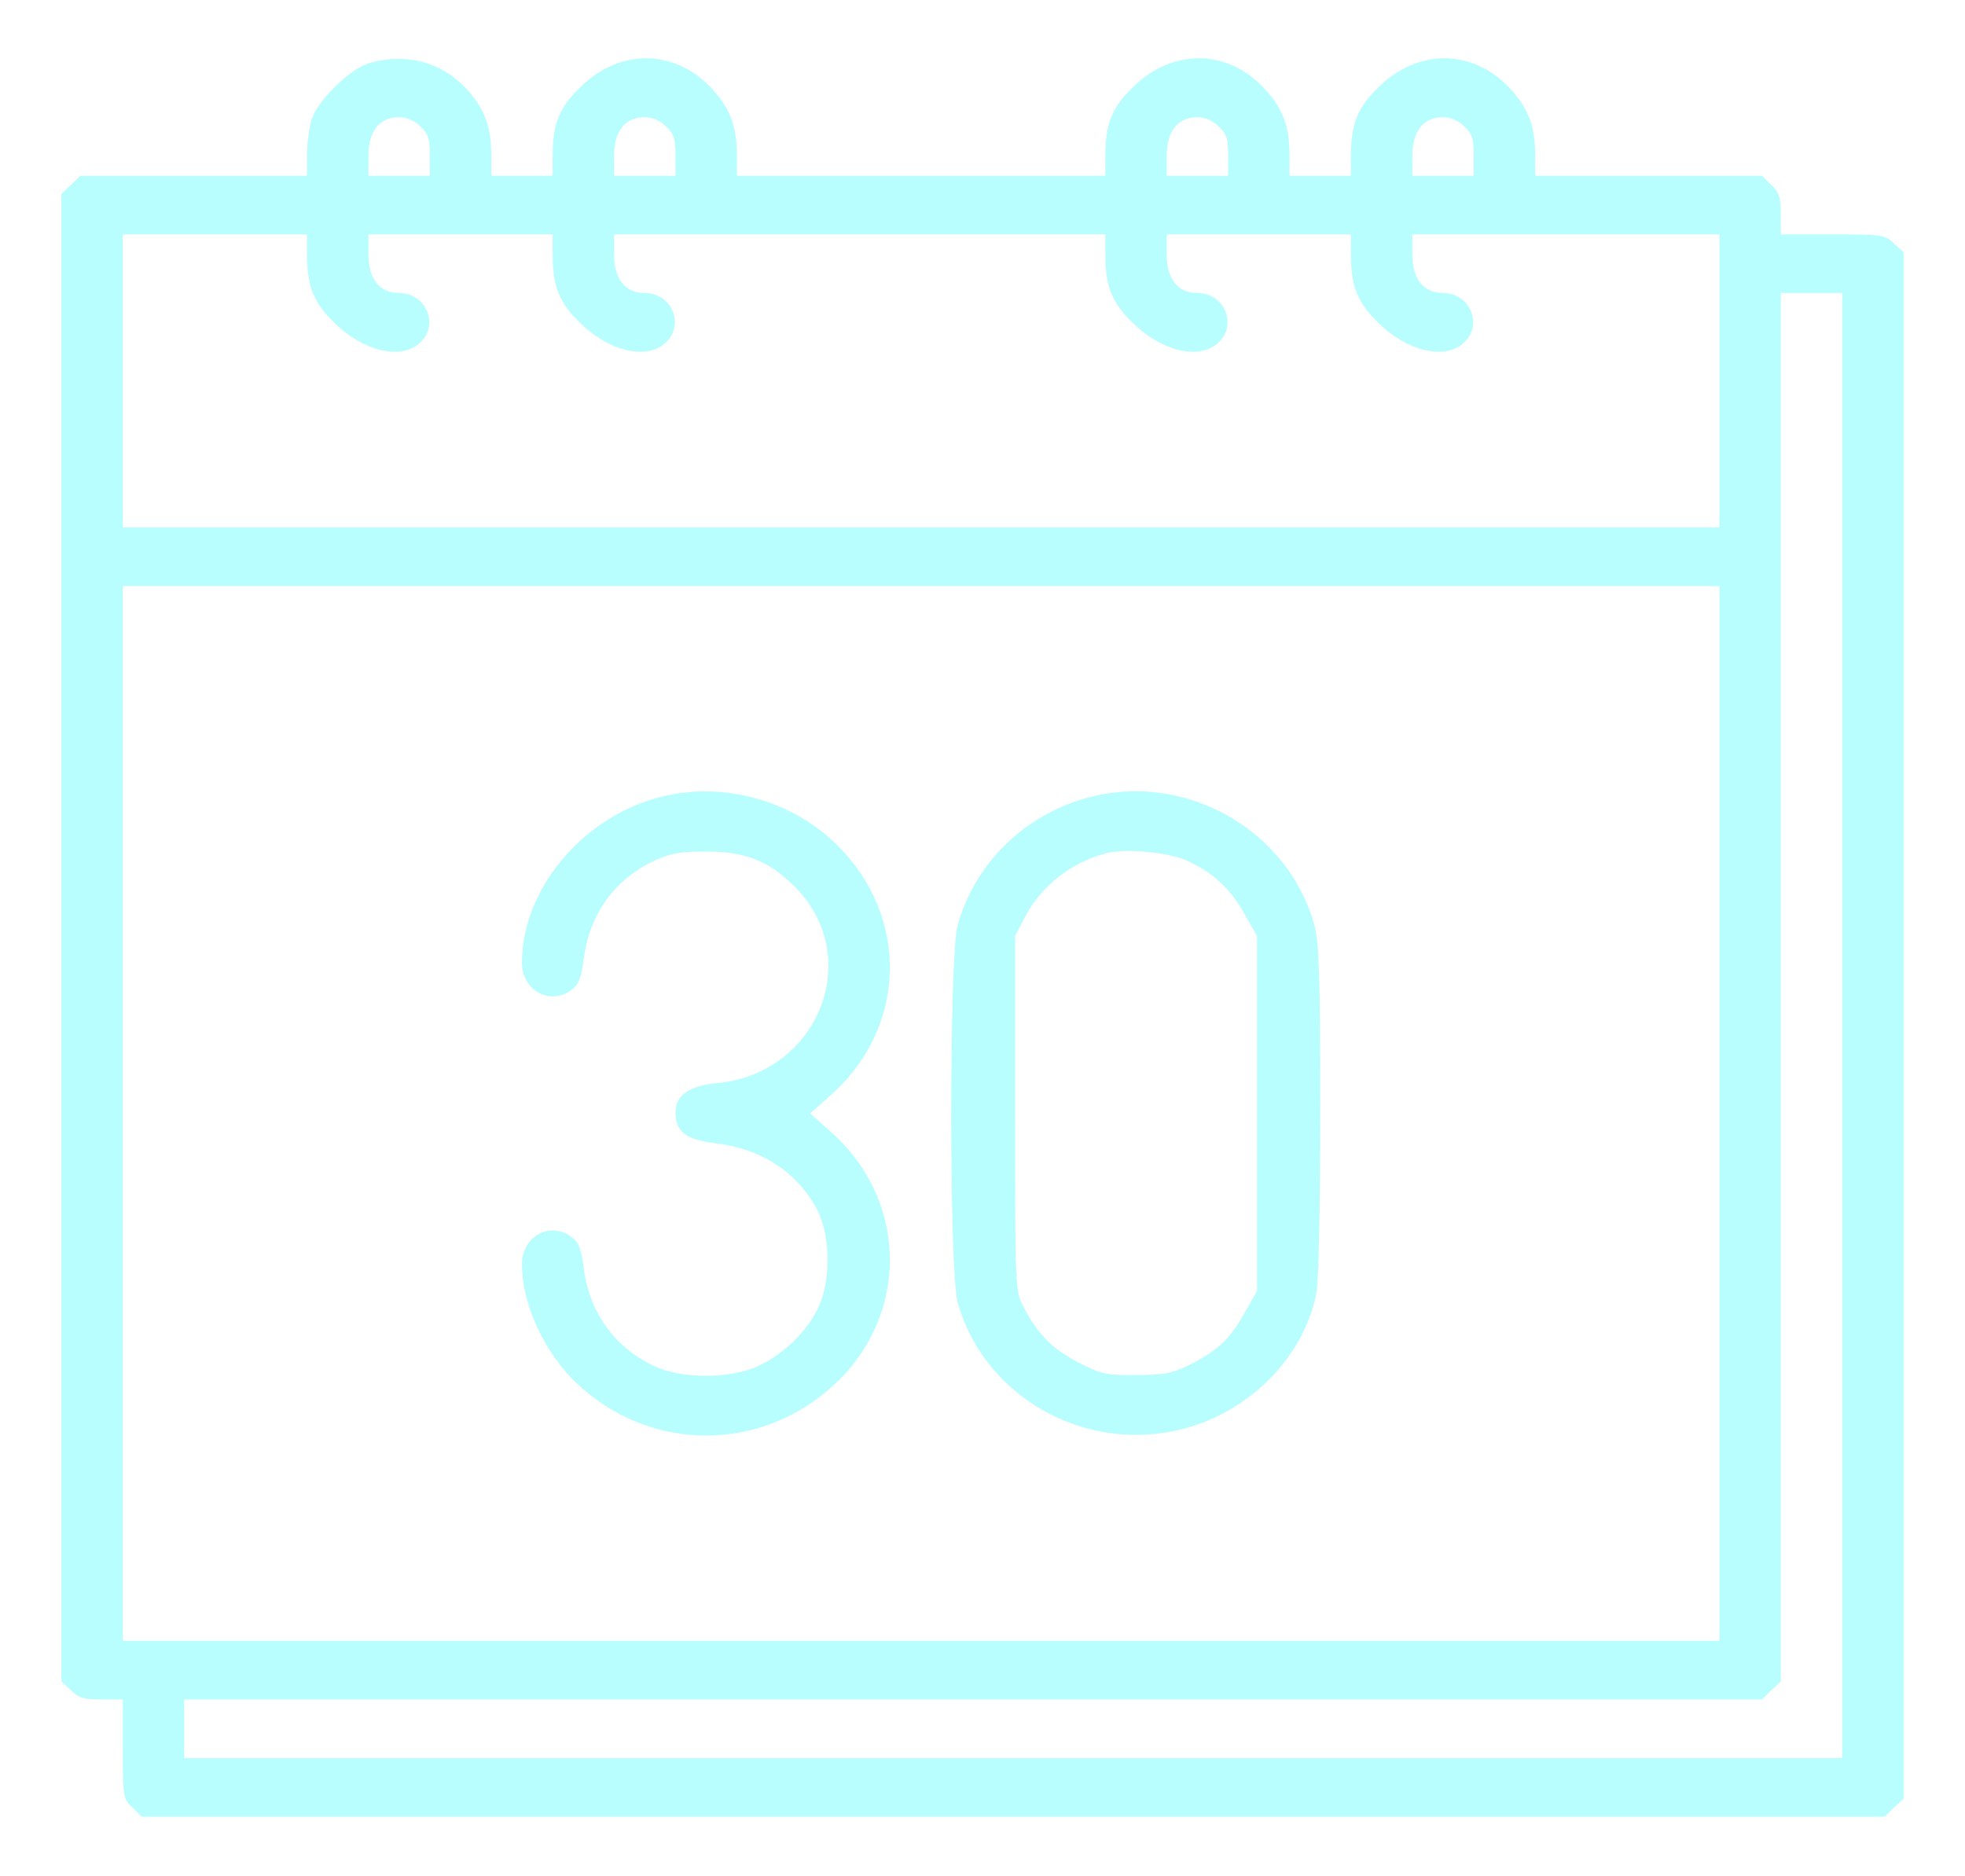
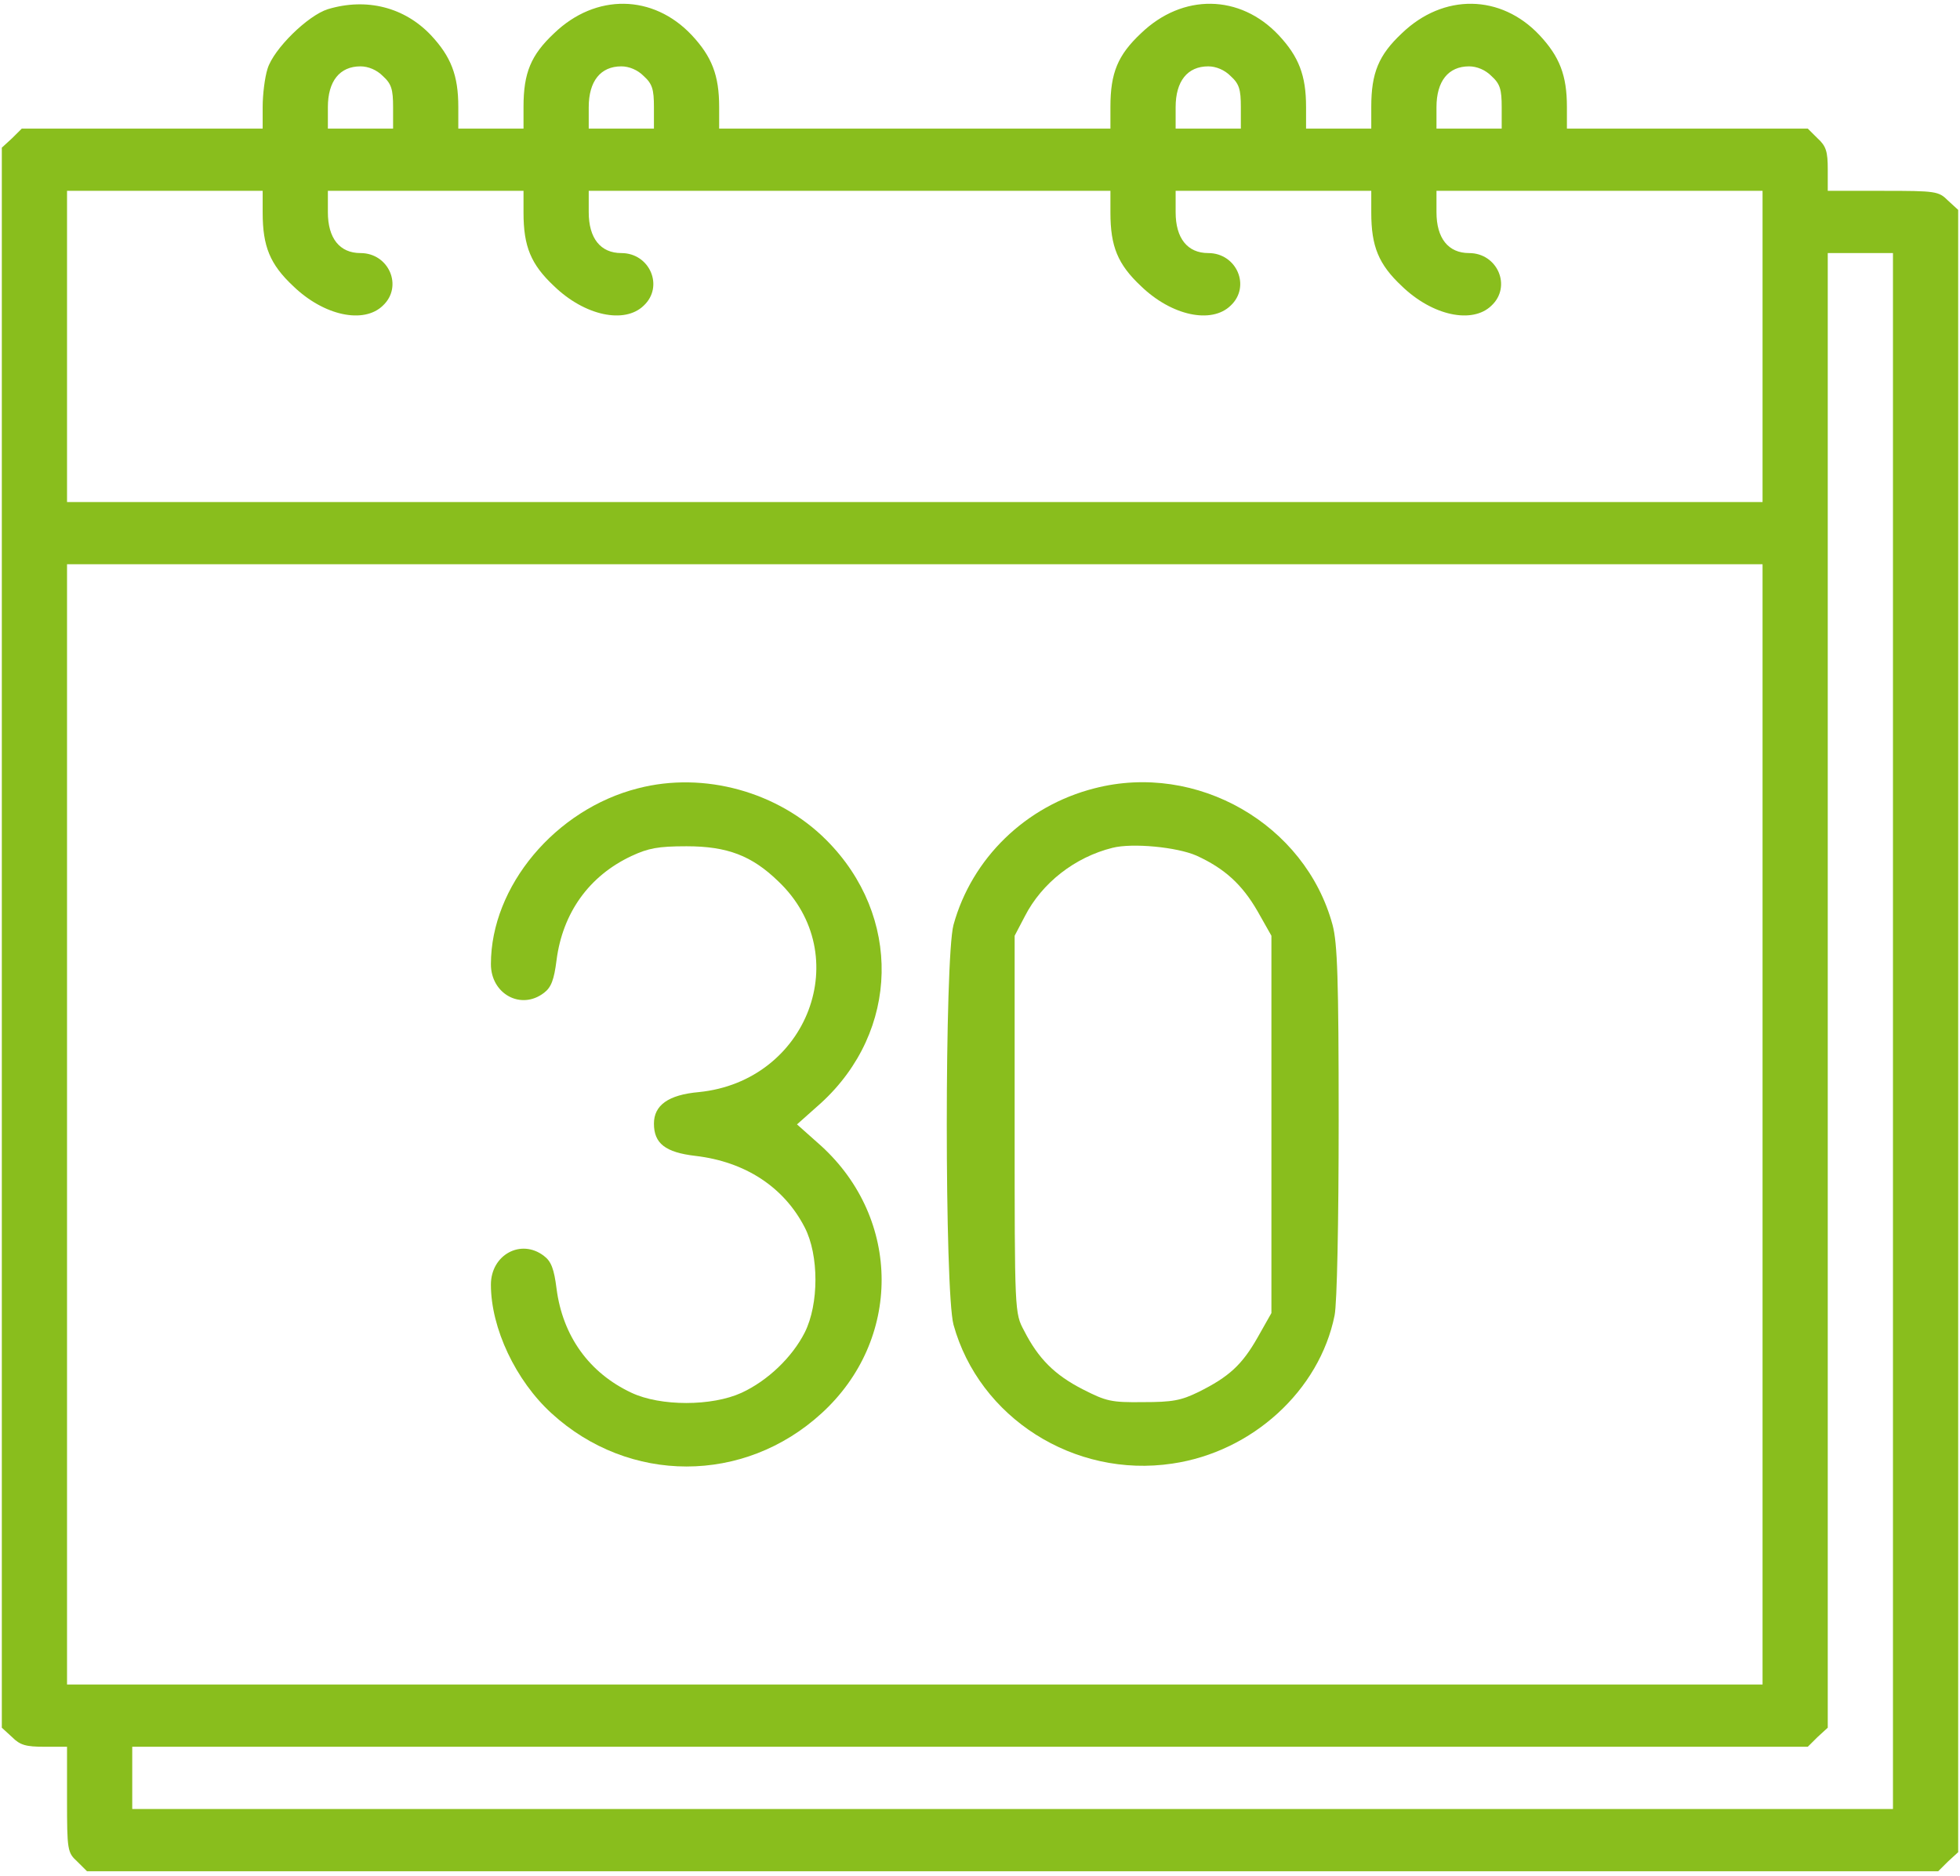
- <svg xmlns="http://www.w3.org/2000/svg" width="395" height="377" viewBox="0 0 395 377" fill="none">
-   <path d="M74.062 12.739C70.282 13.917 63.802 20.249 62.645 24.004C62.105 25.698 61.719 28.938 61.719 31.22V35.344H38.96H16.124L14.273 37.185L12.344 38.952V188.5V338.048L14.273 339.815C15.815 341.362 16.895 341.656 20.444 341.656H24.688V351.597C24.688 361.243 24.765 361.684 26.616 363.378L28.468 365.219H203.672H378.876L380.728 363.378L382.656 361.611V206.172V50.733L380.728 48.966C378.953 47.199 378.49 47.125 368.384 47.125H357.969V43.075C357.969 39.688 357.66 38.657 356.04 37.185L354.188 35.344H331.353H308.594V31.22C308.594 25.256 307.205 21.722 303.425 17.672C296.096 9.867 285.218 9.72 277.349 17.304C272.951 21.427 271.562 24.814 271.562 31.22V35.344H265.391H259.219V31.22C259.219 25.256 257.83 21.722 254.05 17.672C246.721 9.867 235.843 9.72 227.974 17.304C223.576 21.427 222.188 24.814 222.188 31.22V35.344H185.156H148.125V31.22C148.125 25.256 146.736 21.722 142.956 17.672C135.627 9.867 124.749 9.72 116.88 17.304C112.482 21.427 111.094 24.814 111.094 31.22V35.344H104.922H98.75V31.22C98.75 25.256 97.361 21.722 93.581 17.672C88.566 12.37 81.392 10.53 74.062 12.739ZM84.478 25.403C86.098 26.876 86.406 27.907 86.406 31.294V35.344H80.234H74.062V31.294C74.062 26.36 76.3 23.562 80.234 23.562C81.7 23.562 83.32 24.225 84.478 25.403ZM133.853 25.403C135.473 26.876 135.781 27.907 135.781 31.294V35.344H129.609H123.438V31.294C123.438 26.36 125.675 23.562 129.609 23.562C131.075 23.562 132.695 24.225 133.853 25.403ZM244.946 25.403C246.566 26.876 246.875 27.907 246.875 31.294V35.344H240.703H234.531V31.294C234.531 26.36 236.769 23.562 240.703 23.562C242.169 23.562 243.789 24.225 244.946 25.403ZM294.321 25.403C295.941 26.876 296.25 27.907 296.25 31.294V35.344H290.078H283.906V31.294C283.906 26.36 286.144 23.562 290.078 23.562C291.544 23.562 293.164 24.225 294.321 25.403ZM61.719 51.248C61.719 57.654 63.107 61.042 67.505 65.165C73.291 70.761 80.852 72.381 84.478 68.847C88.335 65.239 85.635 58.906 80.234 58.906C76.3 58.906 74.062 56.108 74.062 51.175V47.125H92.578H111.094V51.248C111.094 57.654 112.482 61.042 116.88 65.165C122.666 70.761 130.227 72.381 133.853 68.847C137.71 65.239 135.01 58.906 129.609 58.906C125.675 58.906 123.438 56.108 123.438 51.175V47.125H172.812H222.188V51.248C222.188 57.654 223.576 61.042 227.974 65.165C233.76 70.761 241.32 72.381 244.946 68.847C248.804 65.239 246.104 58.906 240.703 58.906C236.769 58.906 234.531 56.108 234.531 51.175V47.125H253.047H271.562V51.248C271.562 57.654 272.951 61.042 277.349 65.165C283.135 70.761 290.695 72.381 294.321 68.847C298.179 65.239 295.479 58.906 290.078 58.906C286.144 58.906 283.906 56.108 283.906 51.175V47.125H314.766H345.625V76.578V106.031H185.156H24.688V76.578V47.125H43.203H61.719V51.248ZM370.312 206.172V353.437H203.672H37.031V347.547V341.656H195.571H354.188L356.04 339.815L357.969 338.048V198.44V58.906H364.141H370.312V206.172ZM345.625 223.844V329.875H185.156H24.688V223.844V117.812H185.156H345.625V223.844Z" fill="#00FAFF" fill-opacity="0.275" />
-   <path d="M132.772 160.225C117.111 164.201 104.922 178.78 104.922 193.507C104.922 199.177 110.631 202.269 114.951 198.956C116.34 197.925 116.88 196.452 117.343 192.771C118.5 183.788 123.515 176.792 131.538 173.037C134.701 171.564 136.553 171.196 141.953 171.196C149.668 171.196 154.297 172.963 159.312 177.823C173.97 191.74 164.943 215.671 144.268 217.732C138.481 218.248 135.781 220.236 135.781 223.696C135.781 227.452 137.941 229.145 143.65 229.808C153.062 230.913 160.392 235.699 164.326 243.356C167.026 248.584 167.026 257.862 164.326 263.237C161.935 267.95 157.306 272.368 152.368 274.65C146.736 277.228 137.016 277.228 131.538 274.65C123.515 270.895 118.5 263.9 117.343 254.917C116.88 251.235 116.34 249.763 114.951 248.732C110.631 245.418 104.922 248.511 104.922 254.18C104.922 262.427 109.628 272.368 116.417 278.553C131.075 291.954 152.831 291.954 167.489 278.553C182.688 264.71 182.688 241.81 167.412 227.894L162.86 223.844L167.412 219.794C182.302 206.172 182.765 184.377 168.415 170.018C159.312 160.888 145.271 156.985 132.772 160.225Z" fill="#00FAFF" fill-opacity="0.275" />
-   <path d="M219.179 160.225C206.141 163.538 195.957 173.479 192.485 186.07C190.788 192.329 190.788 255.432 192.485 261.765C197.346 279.363 215.321 290.85 233.914 288.052C249.035 285.843 261.765 274.209 264.619 259.997C265.082 257.715 265.391 242.473 265.391 223.181C265.391 196.379 265.159 189.531 264.233 186.07C259.064 166.999 238.543 155.218 219.179 160.225ZM238.466 172.963C243.789 175.393 247.106 178.412 250.038 183.493L252.661 188.132V223.844V259.556L250.038 264.195C247.106 269.349 244.638 271.631 238.852 274.503C235.534 276.123 233.914 276.418 228.359 276.418C222.342 276.491 221.416 276.27 216.941 273.988C211.618 271.263 208.532 268.171 205.832 262.869C204.058 259.556 204.058 259.408 204.058 223.844V188.132L205.986 184.45C209.227 178.118 215.476 173.258 222.573 171.491C226.354 170.534 234.763 171.344 238.466 172.963Z" fill="#00FAFF" fill-opacity="0.275" />
+ <svg xmlns="http://www.w3.org/2000/svg" width="371" height="355" viewBox="0 0 371 355" fill="none">
+   <path d="M62.062 1.738C58.282 2.917 51.802 9.249 50.645 13.004C50.105 14.698 49.719 17.938 49.719 20.22V24.344H26.96H4.124L2.272 26.185L0.344 27.952V177.5V327.048L2.272 328.815C3.815 330.362 4.896 330.656 8.444 330.656H12.688V340.597C12.688 350.243 12.765 350.684 14.616 352.378L16.468 354.219H191.672H366.876L368.728 352.378L370.656 350.611V195.172V39.733L368.728 37.966C366.953 36.199 366.49 36.125 356.384 36.125H345.969V32.075C345.969 28.688 345.66 27.657 344.04 26.185L342.188 24.344H319.353H296.594V20.22C296.594 14.256 295.205 10.722 291.425 6.672C284.096 -1.133 273.218 -1.28 265.349 6.304C260.951 10.427 259.562 13.814 259.562 20.22V24.344H253.391H247.219V20.22C247.219 14.256 245.83 10.722 242.05 6.672C234.721 -1.133 223.843 -1.28 215.974 6.304C211.576 10.427 210.188 13.814 210.188 20.22V24.344H173.156H136.125V20.22C136.125 14.256 134.736 10.722 130.956 6.672C123.627 -1.133 112.749 -1.28 104.88 6.304C100.482 10.427 99.094 13.814 99.094 20.22V24.344H92.922H86.75V20.22C86.75 14.256 85.361 10.722 81.581 6.672C76.566 1.37 69.392 -0.471 62.062 1.738ZM72.478 14.403C74.098 15.876 74.406 16.907 74.406 20.294V24.344H68.234H62.062V20.294C62.062 15.361 64.3 12.562 68.234 12.562C69.7 12.562 71.32 13.225 72.478 14.403ZM121.853 14.403C123.473 15.876 123.781 16.907 123.781 20.294V24.344H117.609H111.438V20.294C111.438 15.361 113.675 12.562 117.609 12.562C119.075 12.562 120.695 13.225 121.853 14.403ZM232.946 14.403C234.566 15.876 234.875 16.907 234.875 20.294V24.344H228.703H222.531V20.294C222.531 15.361 224.769 12.562 228.703 12.562C230.169 12.562 231.789 13.225 232.946 14.403ZM282.321 14.403C283.941 15.876 284.25 16.907 284.25 20.294V24.344H278.078H271.906V20.294C271.906 15.361 274.144 12.562 278.078 12.562C279.544 12.562 281.164 13.225 282.321 14.403ZM49.719 40.248C49.719 46.654 51.107 50.042 55.505 54.165C61.291 59.761 68.852 61.381 72.478 57.847C76.335 54.239 73.635 47.906 68.234 47.906C64.3 47.906 62.062 45.108 62.062 40.175V36.125H80.578H99.094V40.248C99.094 46.654 100.482 50.042 104.88 54.165C110.666 59.761 118.227 61.381 121.853 57.847C125.71 54.239 123.01 47.906 117.609 47.906C113.675 47.906 111.438 45.108 111.438 40.175V36.125H160.812H210.188V40.248C210.188 46.654 211.576 50.042 215.974 54.165C221.76 59.761 229.32 61.381 232.946 57.847C236.804 54.239 234.104 47.906 228.703 47.906C224.769 47.906 222.531 45.108 222.531 40.175V36.125H241.047H259.562V40.248C259.562 46.654 260.951 50.042 265.349 54.165C271.135 59.761 278.695 61.381 282.321 57.847C286.179 54.239 283.479 47.906 278.078 47.906C274.144 47.906 271.906 45.108 271.906 40.175V36.125H302.766H333.625V65.578V95.031H173.156H12.688V65.578V36.125H31.203H49.719V40.248ZM358.312 195.172V342.438H191.672H25.031V336.547V330.656H183.571H342.188L344.04 328.815L345.969 327.048V187.44V47.906H352.141H358.312V195.172ZM333.625 212.844V318.875H173.156H12.688V212.844V106.812H173.156H333.625V212.844Z" fill="#89BE1D" />
+   <path d="M120.772 149.225C105.111 153.201 92.922 167.78 92.922 182.507C92.922 188.177 98.631 191.269 102.951 187.956C104.34 186.925 104.88 185.452 105.343 181.771C106.5 172.788 111.515 165.792 119.538 162.037C122.701 160.564 124.553 160.196 129.953 160.196C137.668 160.196 142.297 161.963 147.312 166.823C161.97 180.74 152.943 204.671 132.268 206.732C126.481 207.248 123.781 209.236 123.781 212.696C123.781 216.452 125.941 218.145 131.65 218.808C141.062 219.913 148.392 224.699 152.326 232.356C155.026 237.584 155.026 246.862 152.326 252.237C149.935 256.95 145.306 261.368 140.368 263.65C134.736 266.228 125.016 266.228 119.538 263.65C111.515 259.895 106.5 252.9 105.343 243.917C104.88 240.235 104.34 238.763 102.951 237.732C98.631 234.418 92.922 237.511 92.922 243.18C92.922 251.427 97.628 261.368 104.417 267.553C119.075 280.954 140.831 280.954 155.489 267.553C170.688 253.71 170.688 230.81 155.412 216.894L150.86 212.844L155.412 208.794C170.302 195.172 170.765 173.377 156.415 159.018C147.312 149.888 133.271 145.985 120.772 149.225Z" fill="#89BE1D" />
+   <path d="M207.179 149.225C194.141 152.538 183.957 162.479 180.485 175.07C178.788 181.329 178.788 244.432 180.485 250.765C185.346 268.363 203.321 279.85 221.914 277.052C237.035 274.843 249.765 263.209 252.619 248.997C253.082 246.715 253.391 231.473 253.391 212.181C253.391 185.379 253.159 178.531 252.233 175.07C247.064 155.999 226.543 144.218 207.179 149.225ZM226.466 161.963C231.789 164.393 235.106 167.412 238.038 172.493L240.661 177.132V212.844V248.556L238.038 253.195C235.106 258.349 232.638 260.631 226.852 263.503C223.534 265.123 221.914 265.418 216.359 265.418C210.342 265.491 209.416 265.27 204.941 262.988C199.618 260.263 196.532 257.171 193.832 251.869C192.058 248.556 192.058 248.408 192.058 212.844V177.132L193.986 173.45C197.227 167.118 203.476 162.258 210.573 160.491C214.354 159.534 222.763 160.344 226.466 161.963Z" fill="#89BE1D" />
</svg>
